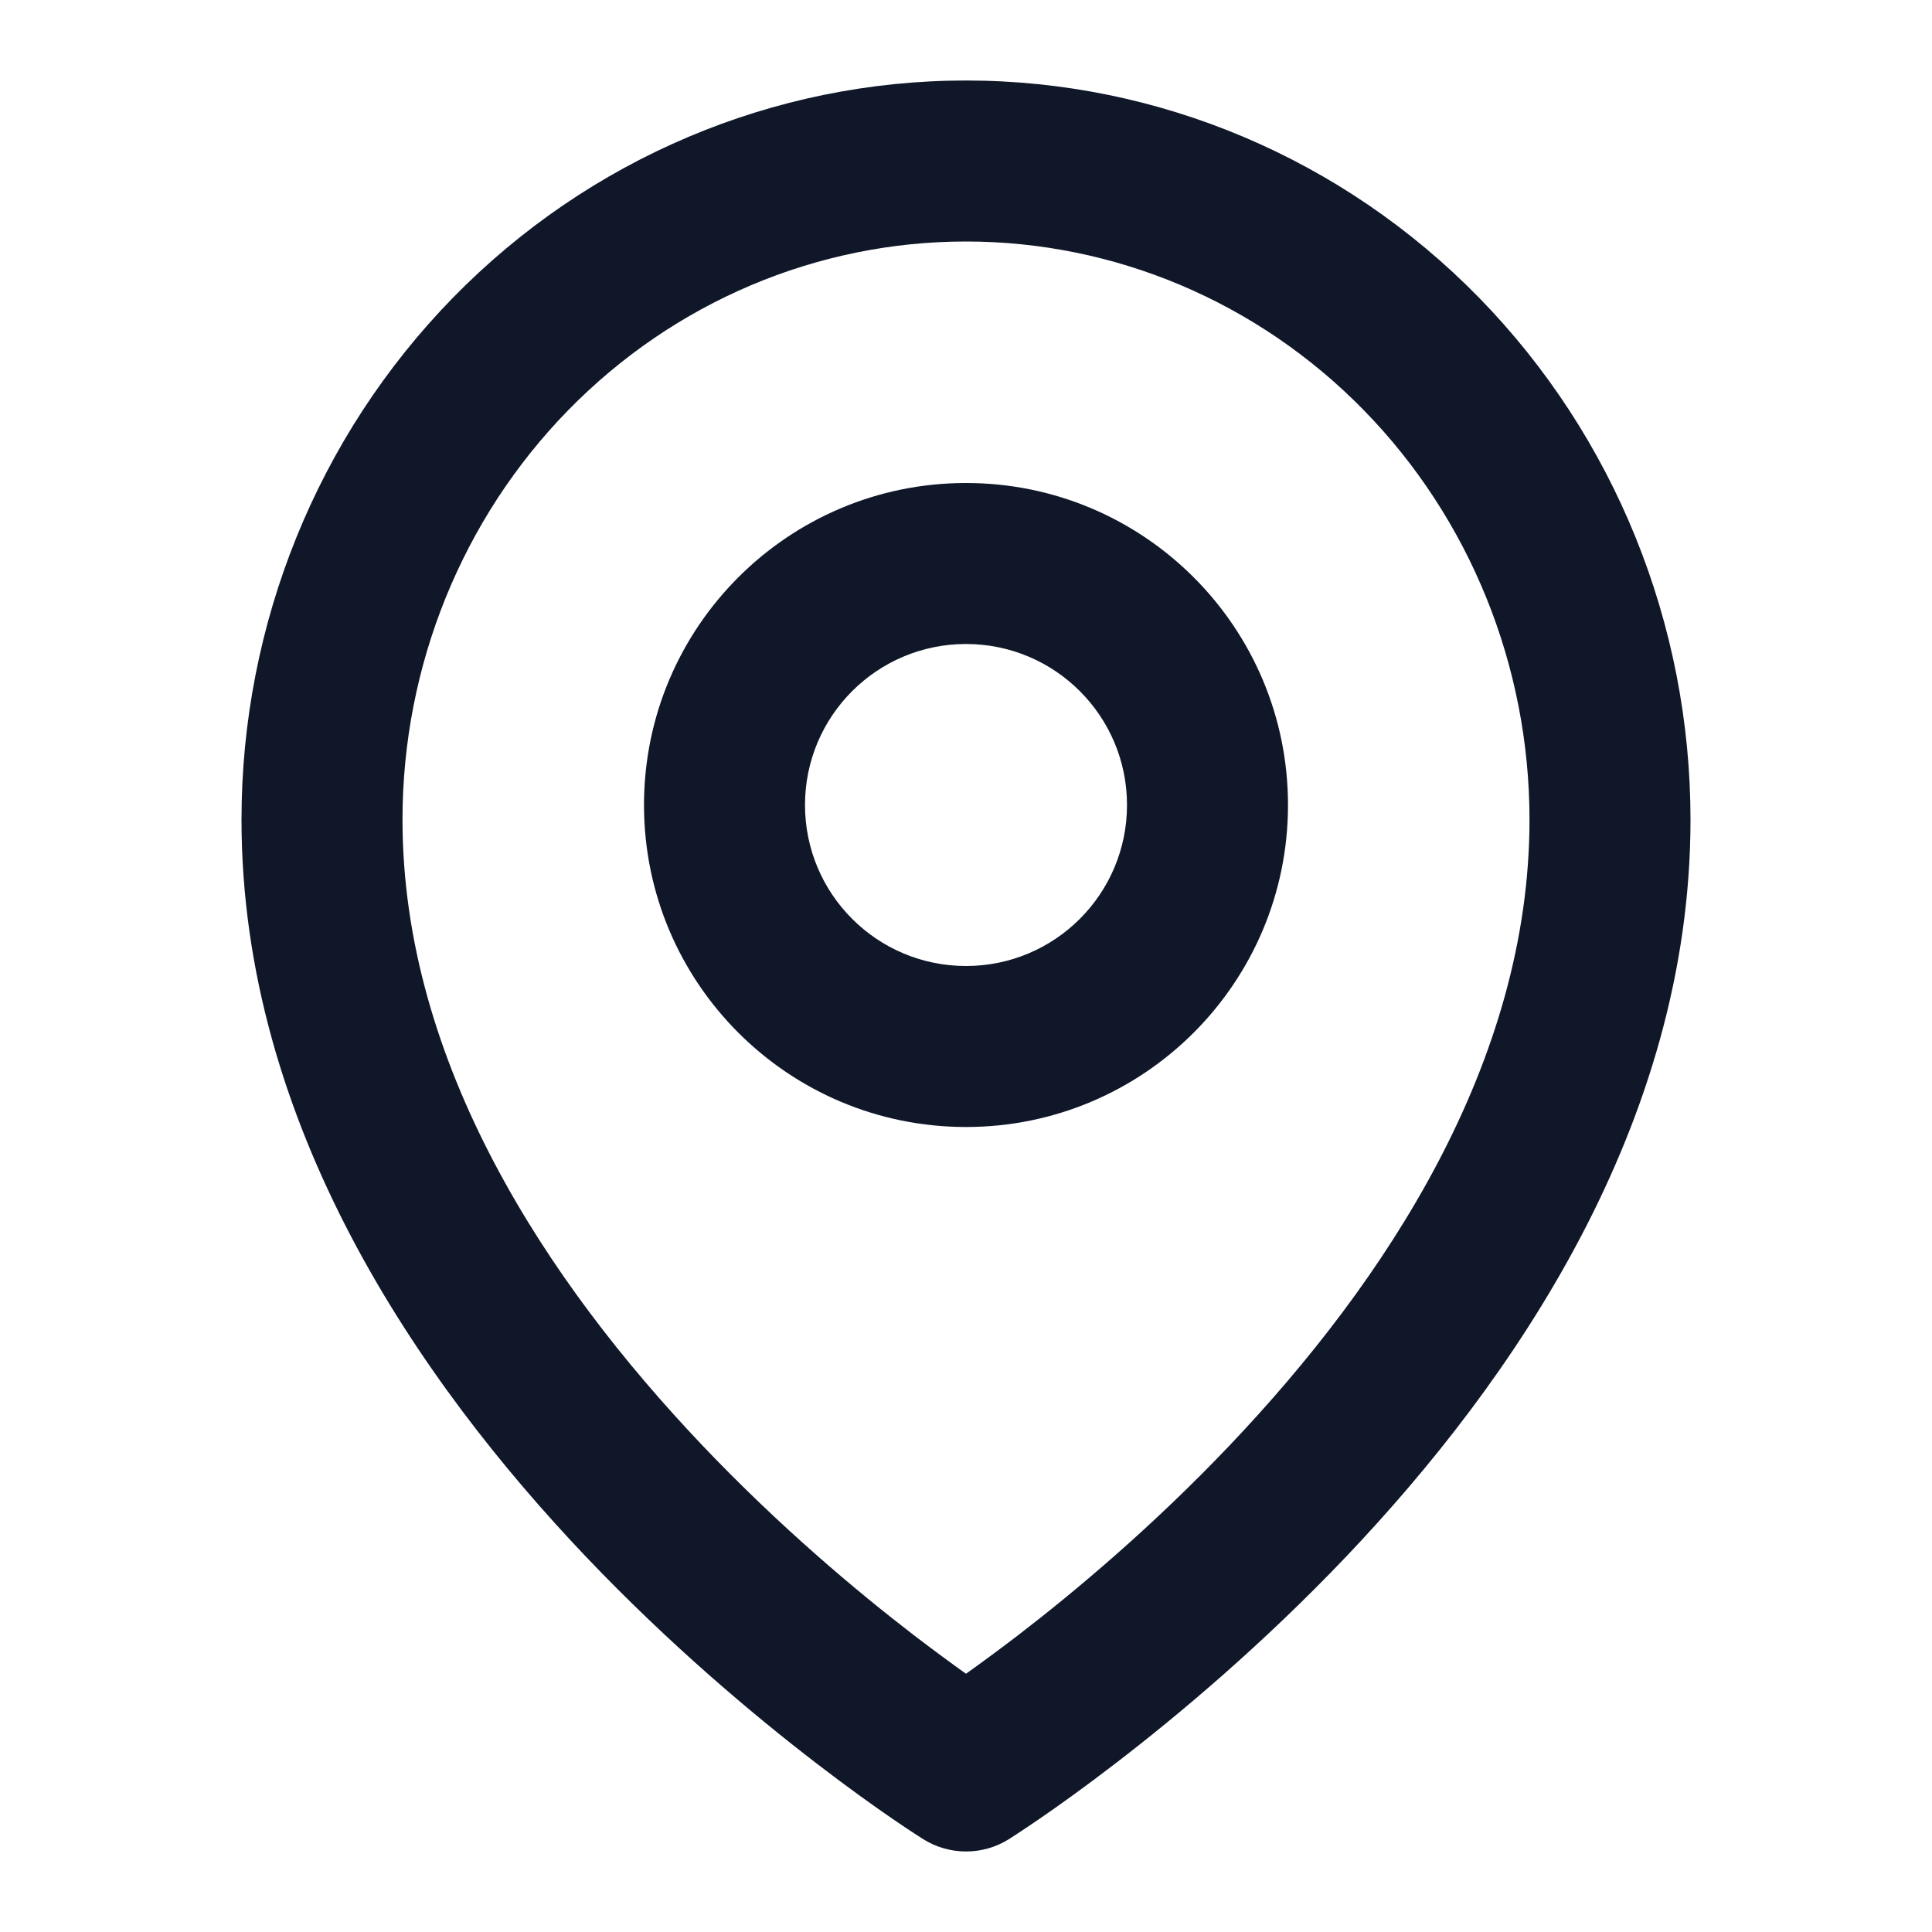
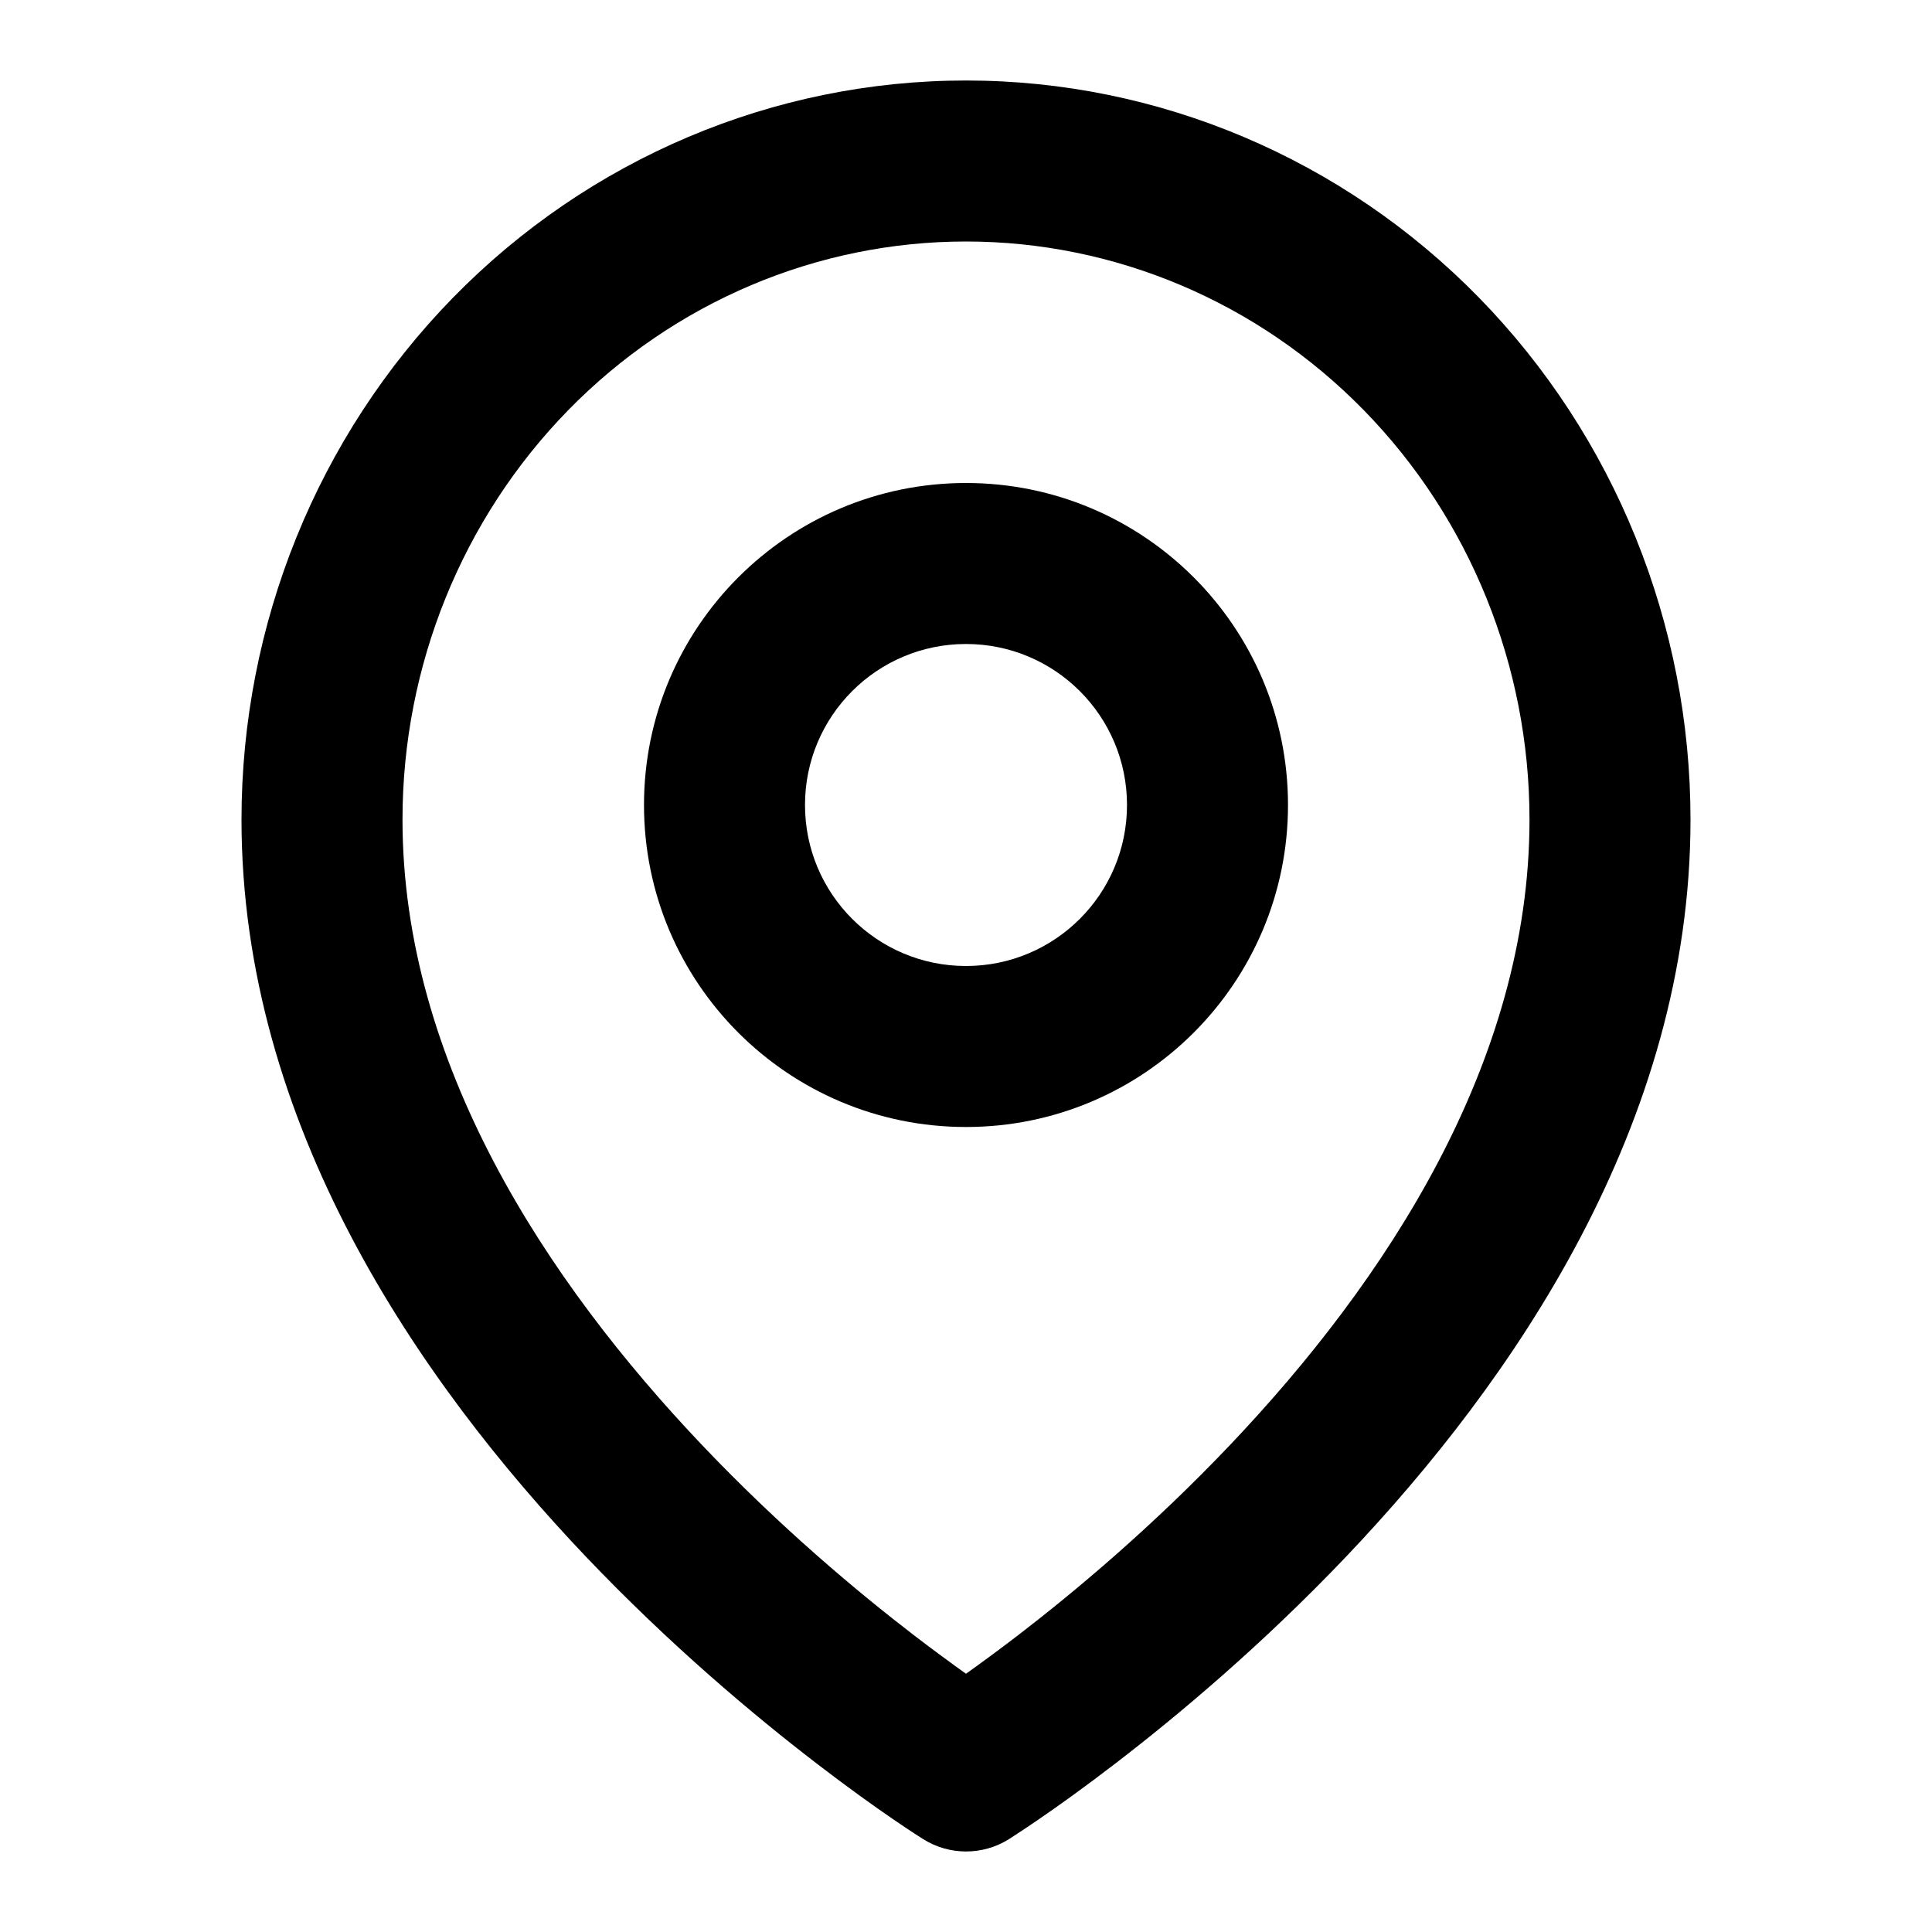
<svg xmlns="http://www.w3.org/2000/svg" width="800px" height="800px" viewBox="0 0 24 24" fill="none">
-   <path fill-rule="evenodd" clip-rule="evenodd" d="M12 6C9.791 6 8 7.791 8 10C8 12.209 9.791 14 12 14C14.209 14 16 12.209 16 10C16 7.791 14.209 6 12 6ZM12 8C10.895 8 10 8.895 10 10C10 11.105 10.895 12 12 12C13.105 12 14 11.105 14 10C14 8.895 13.105 8 12 8Z" fill="#0F1729" />
-   <path fill-rule="evenodd" clip-rule="evenodd" d="M11.09 22.596C11.206 22.675 11.298 22.737 11.363 22.779L11.469 22.847C11.793 23.05 12.206 23.051 12.531 22.848L12.637 22.779C12.702 22.737 12.794 22.675 12.91 22.596C13.142 22.437 13.469 22.204 13.859 21.904C14.639 21.305 15.68 20.432 16.725 19.334C18.786 17.166 21 13.973 21 10.182C21 7.754 20.057 5.421 18.372 3.697C16.686 1.973 14.394 1 12 1C9.606 1 7.314 1.973 5.628 3.697C3.943 5.421 3 7.754 3 10.182C3 13.973 5.214 17.166 7.275 19.334C8.32 20.432 9.361 21.305 10.141 21.904C10.531 22.204 10.858 22.437 11.09 22.596ZM12 3C10.151 3 8.373 3.751 7.058 5.096C5.743 6.441 5 8.27 5 10.182C5 13.201 6.786 15.916 8.725 17.955C9.68 18.96 10.639 19.765 11.359 20.318C11.605 20.506 11.822 20.665 12 20.792C12.178 20.665 12.395 20.506 12.641 20.318C13.361 19.765 14.32 18.96 15.275 17.955C17.214 15.916 19 13.201 19 10.182C19 8.27 18.257 6.441 16.942 5.096C15.627 3.751 13.849 3 12 3Z" fill="#0F1729" />
+   <path fill-rule="evenodd" clip-rule="evenodd" d="M12 6C9.791 6 8 7.791 8 10C8 12.209 9.791 14 12 14C14.209 14 16 12.209 16 10C16 7.791 14.209 6 12 6ZM12 8C10.895 8 10 8.895 10 10C10 11.105 10.895 12 12 12C13.105 12 14 11.105 14 10C14 8.895 13.105 8 12 8Z" fill="#000000" />
+   <path fill-rule="evenodd" clip-rule="evenodd" d="M11.09 22.596C11.206 22.675 11.298 22.737 11.363 22.779L11.469 22.847C11.793 23.05 12.206 23.051 12.531 22.848L12.637 22.779C12.702 22.737 12.794 22.675 12.91 22.596C13.142 22.437 13.469 22.204 13.859 21.904C14.639 21.305 15.68 20.432 16.725 19.334C18.786 17.166 21 13.973 21 10.182C21 7.754 20.057 5.421 18.372 3.697C16.686 1.973 14.394 1 12 1C9.606 1 7.314 1.973 5.628 3.697C3.943 5.421 3 7.754 3 10.182C3 13.973 5.214 17.166 7.275 19.334C8.32 20.432 9.361 21.305 10.141 21.904C10.531 22.204 10.858 22.437 11.09 22.596ZM12 3C10.151 3 8.373 3.751 7.058 5.096C5.743 6.441 5 8.27 5 10.182C5 13.201 6.786 15.916 8.725 17.955C9.68 18.96 10.639 19.765 11.359 20.318C11.605 20.506 11.822 20.665 12 20.792C12.178 20.665 12.395 20.506 12.641 20.318C13.361 19.765 14.32 18.96 15.275 17.955C17.214 15.916 19 13.201 19 10.182C19 8.27 18.257 6.441 16.942 5.096C15.627 3.751 13.849 3 12 3Z" fill="#000000" />
</svg>
